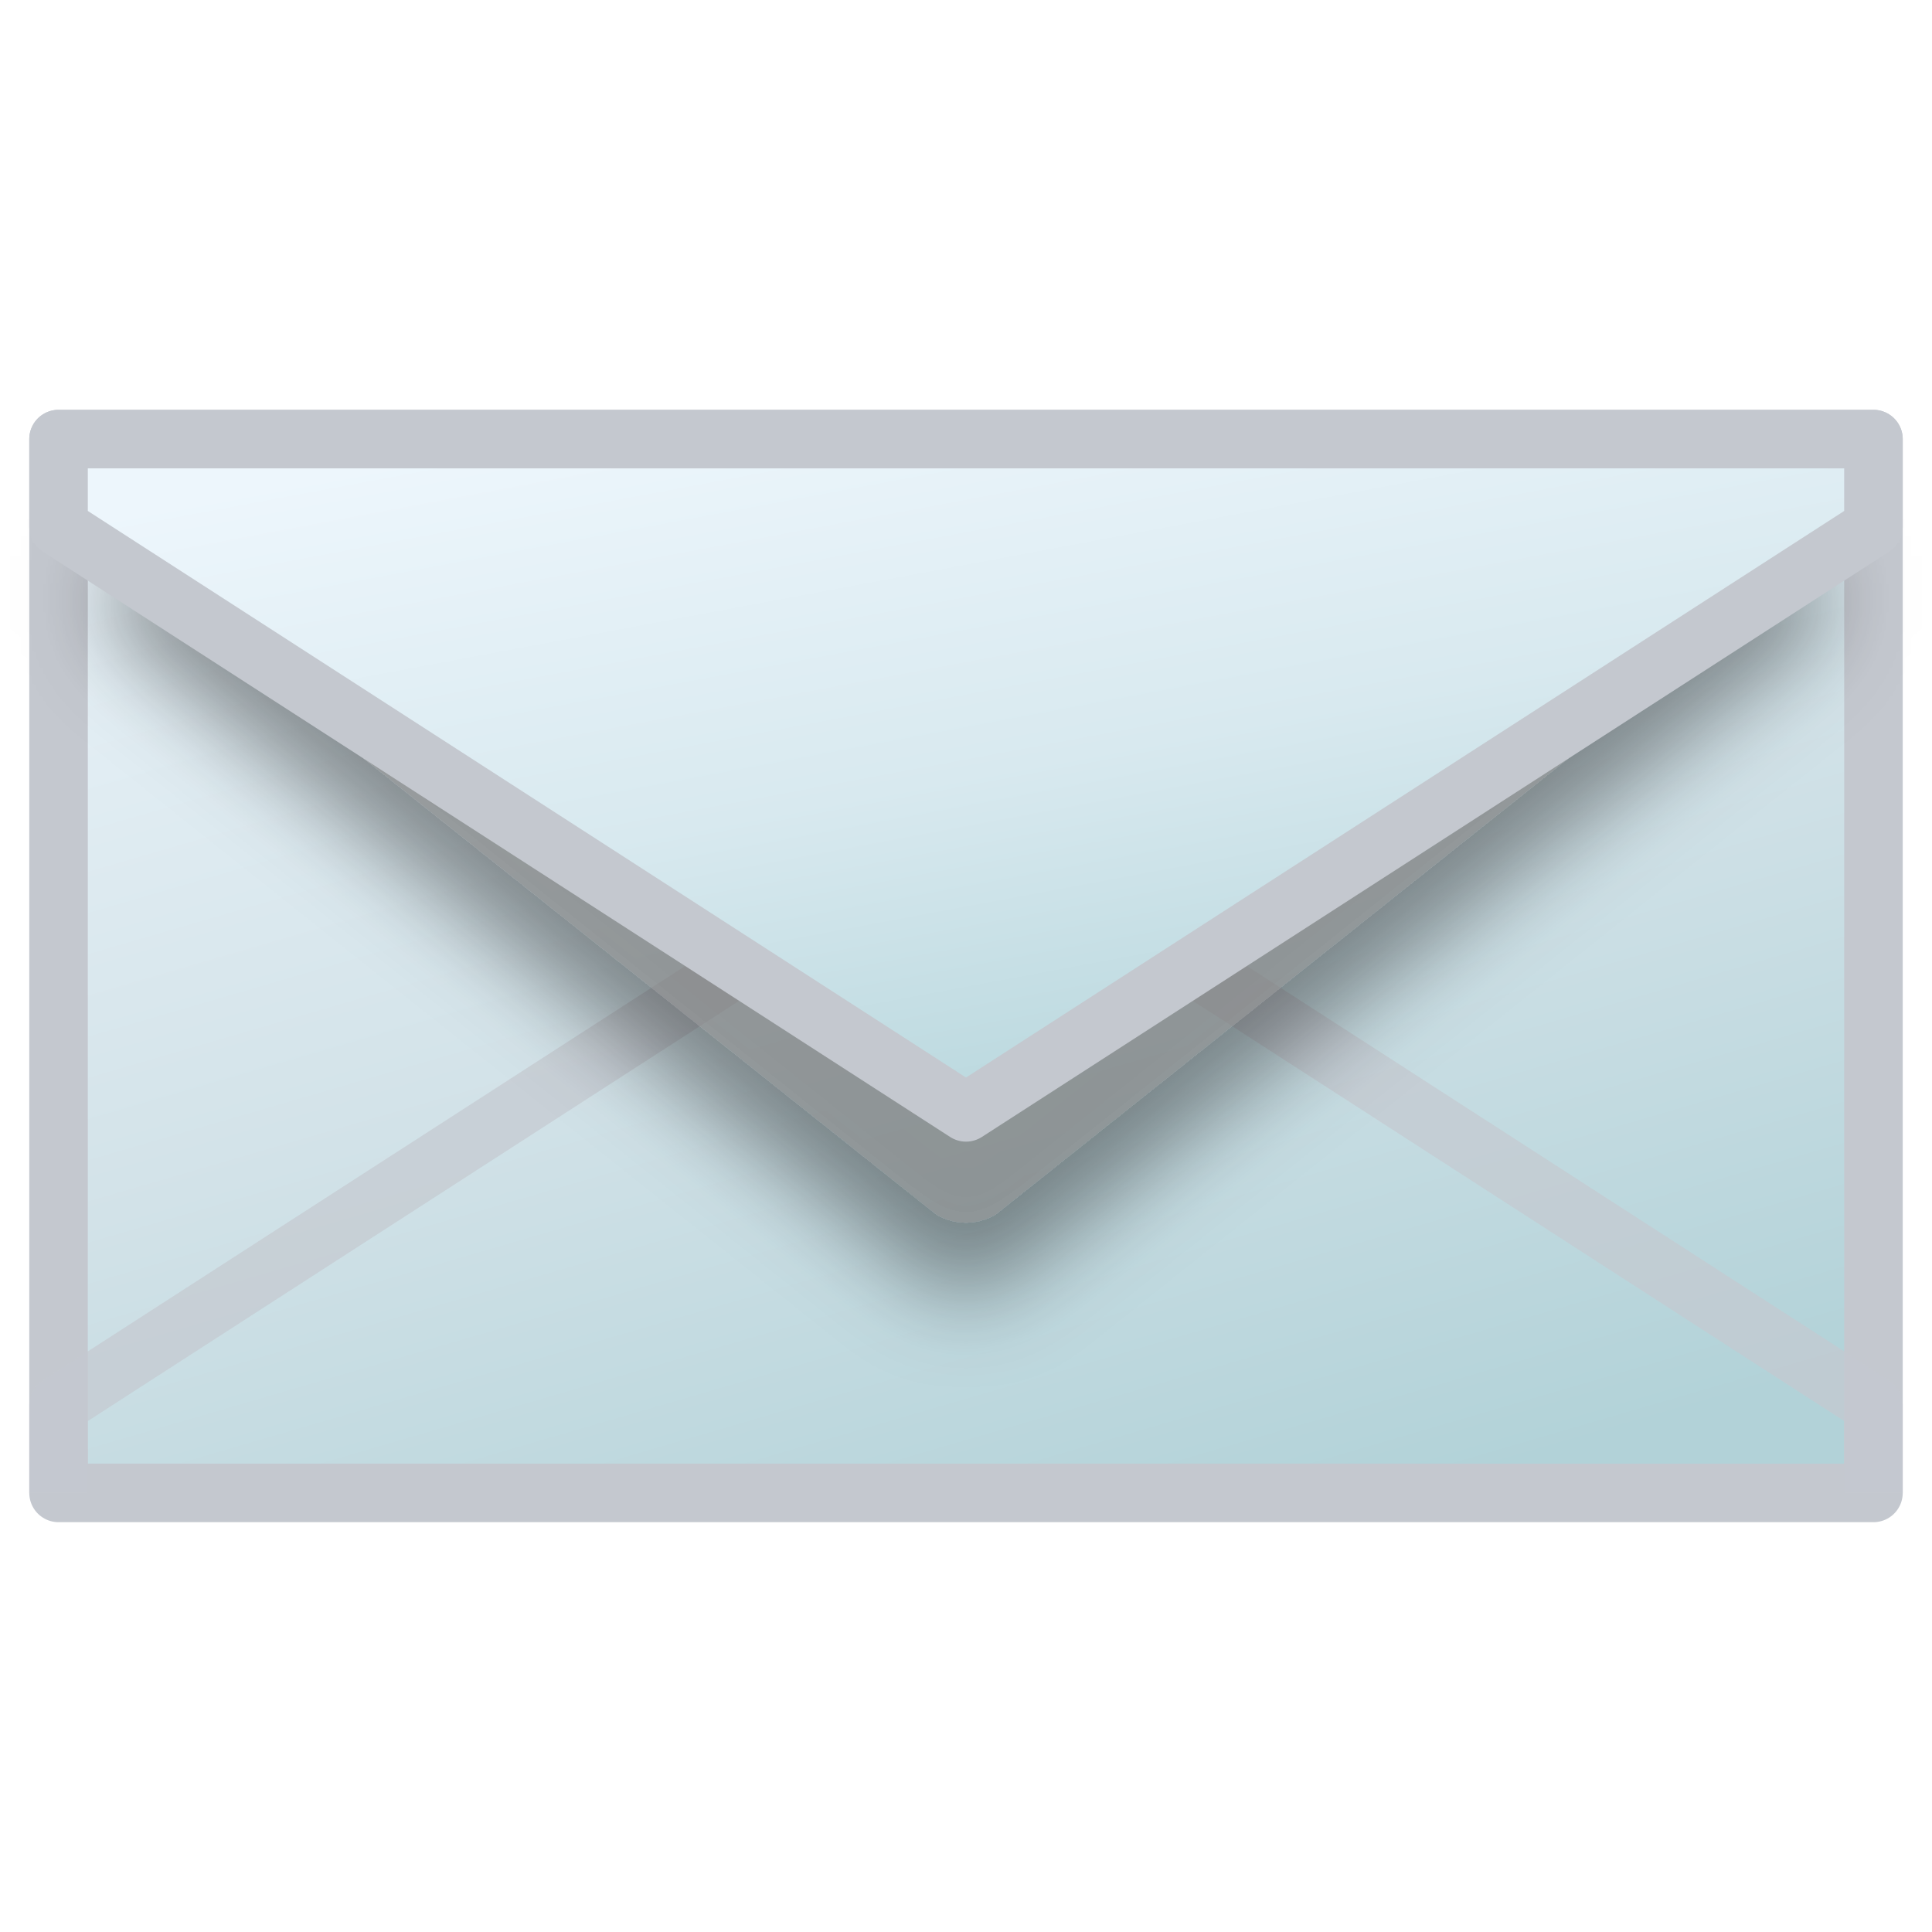
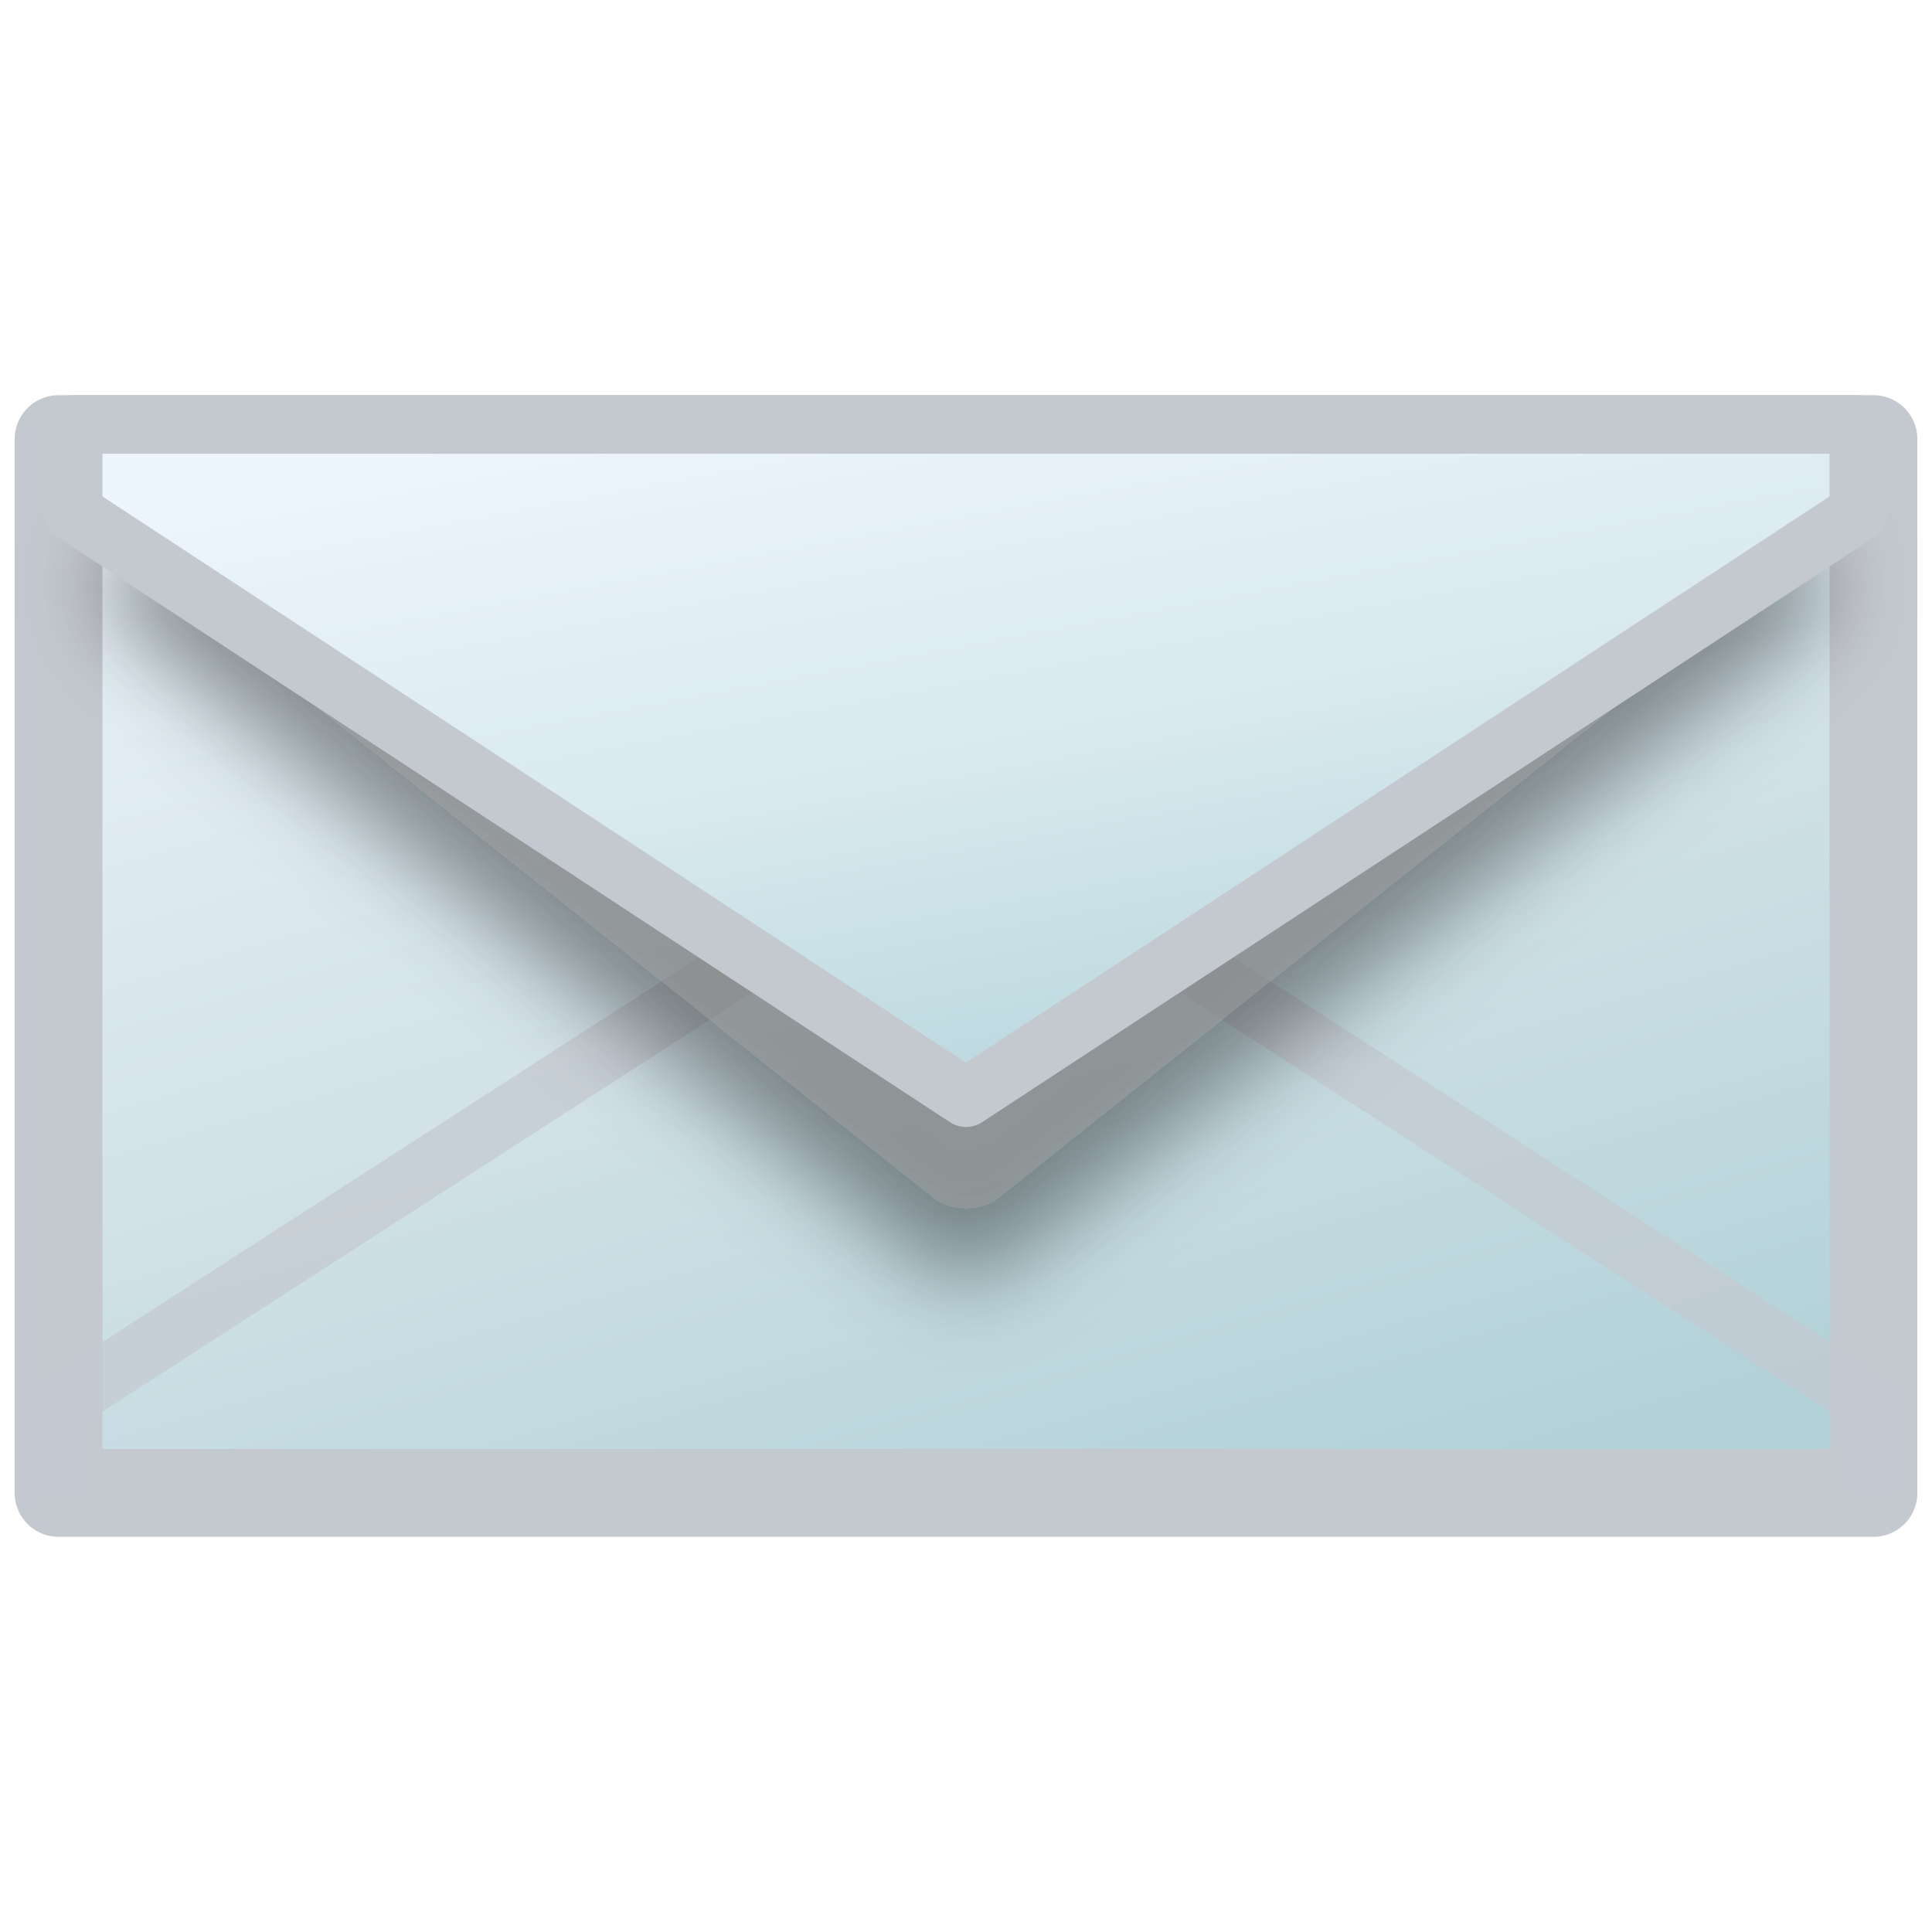
<svg xmlns="http://www.w3.org/2000/svg" viewBox="0 0 264 264" height="264" width="264">
  <defs>
    <linearGradient id="flap" x1="25%" y1="0%" x2="75%" y2="100%">
      <stop offset="0%" stop-color="#edf6fc" />
      <stop offset="50%" stop-color="#d8e9ef" />
      <stop offset="100%" stop-color="#b3d4da" />
    </linearGradient>
    <linearGradient id="sheet" x1="25%" y1="0%" x2="75%" y2="100%">
      <stop offset="0%" stop-color="#e8f2f8" />
      <stop offset="50%" stop-color="#d2e2e8" />
      <stop offset="100%" stop-color="#b2d2d8" />
    </linearGradient>
  </defs>
  <style type="text/css">
  svg { fill: transparent; }
-   #envelope { fill: url(#sheet); stroke-width: 8; stroke: #c4c8cf; stroke-linejoin: round; }
+   #envelope { fill: url(#sheet); stroke-width: 12; stroke: #c4c8cf; stroke-linejoin: round; }
  #folds { fill: none; stroke-width: 8; stroke: #c4c8cfb2; stroke-linejoin: round; }
  #envelope-flap { fill: url(#flap); stroke-width: 8; stroke: #c4c8cf; stroke-linejoin: round; }
  #shadow { fill: #8887; stroke: none; filter: drop-shadow(0px 10px 6px #000d); }
  </style>
  <g>
    <rect id="envelope" x="8" y="60" width="248" height="144" />
    <path id="folds" d="M 8,204 v-12 l 124,-80 124,80 v12" />
-     <path id="shadow" d="M128,166 a 8 8, 0, 0, 0, 8,0 l113,-90 v-10 h-234 v 10 z" />
-     <path id="envelope-flap" d="M 8,60 v12 l 124,80 124,-80 v-12 z" />
+     <path id="shadow" d="M128,164 a 8 8, 0, 0, 0, 8,0 l113,-90 v-10 h-234 v 10 z" />
+     <path id="envelope-flap" d="M 10,58 v12 l 122,80 122,-80 v-12 z" />
  </g>
</svg>
